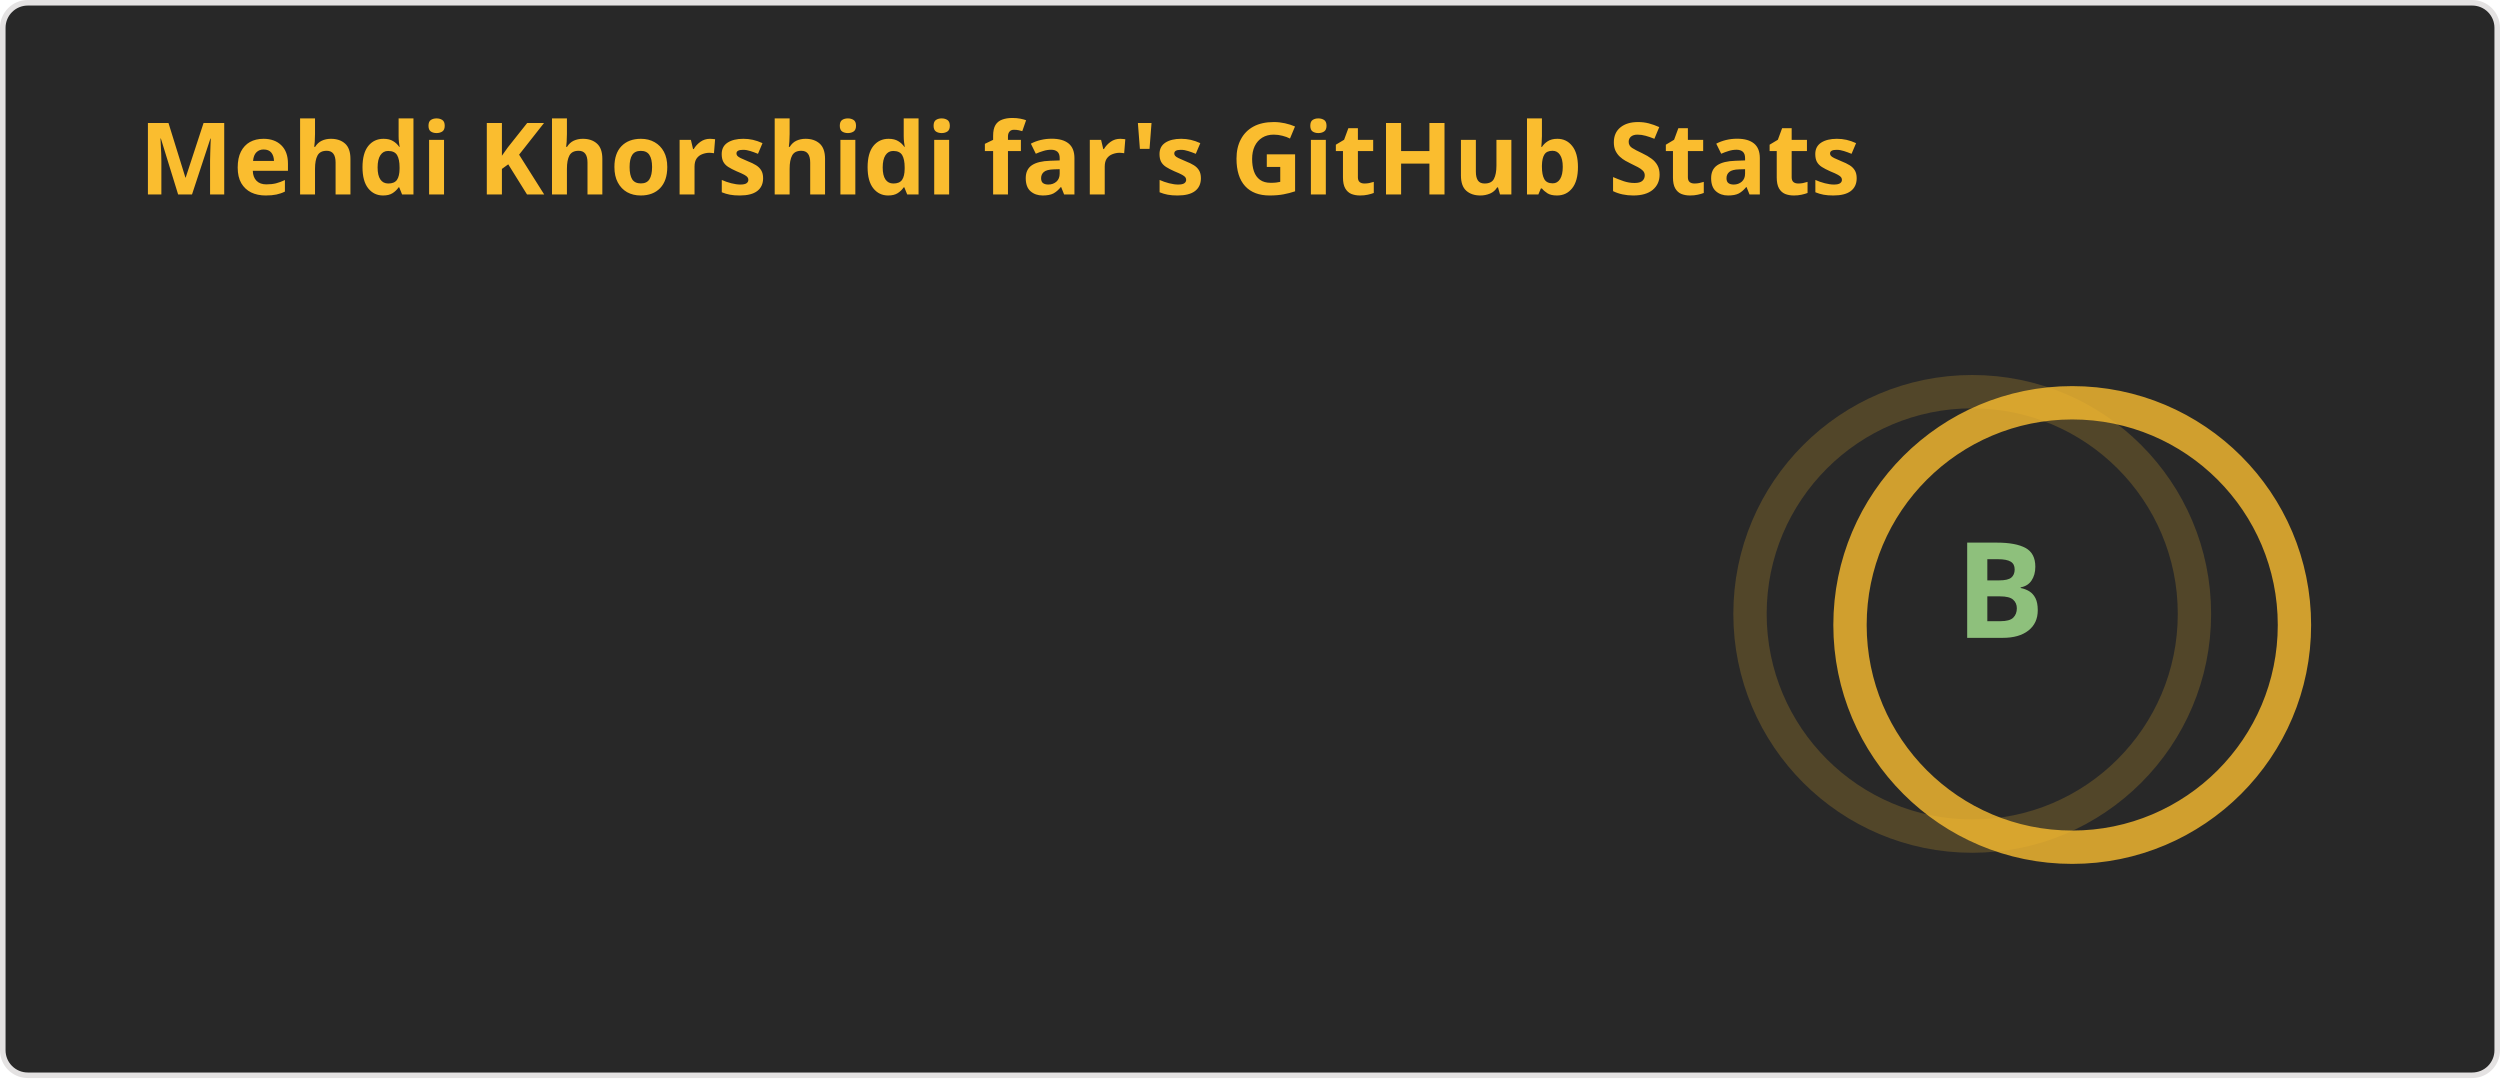
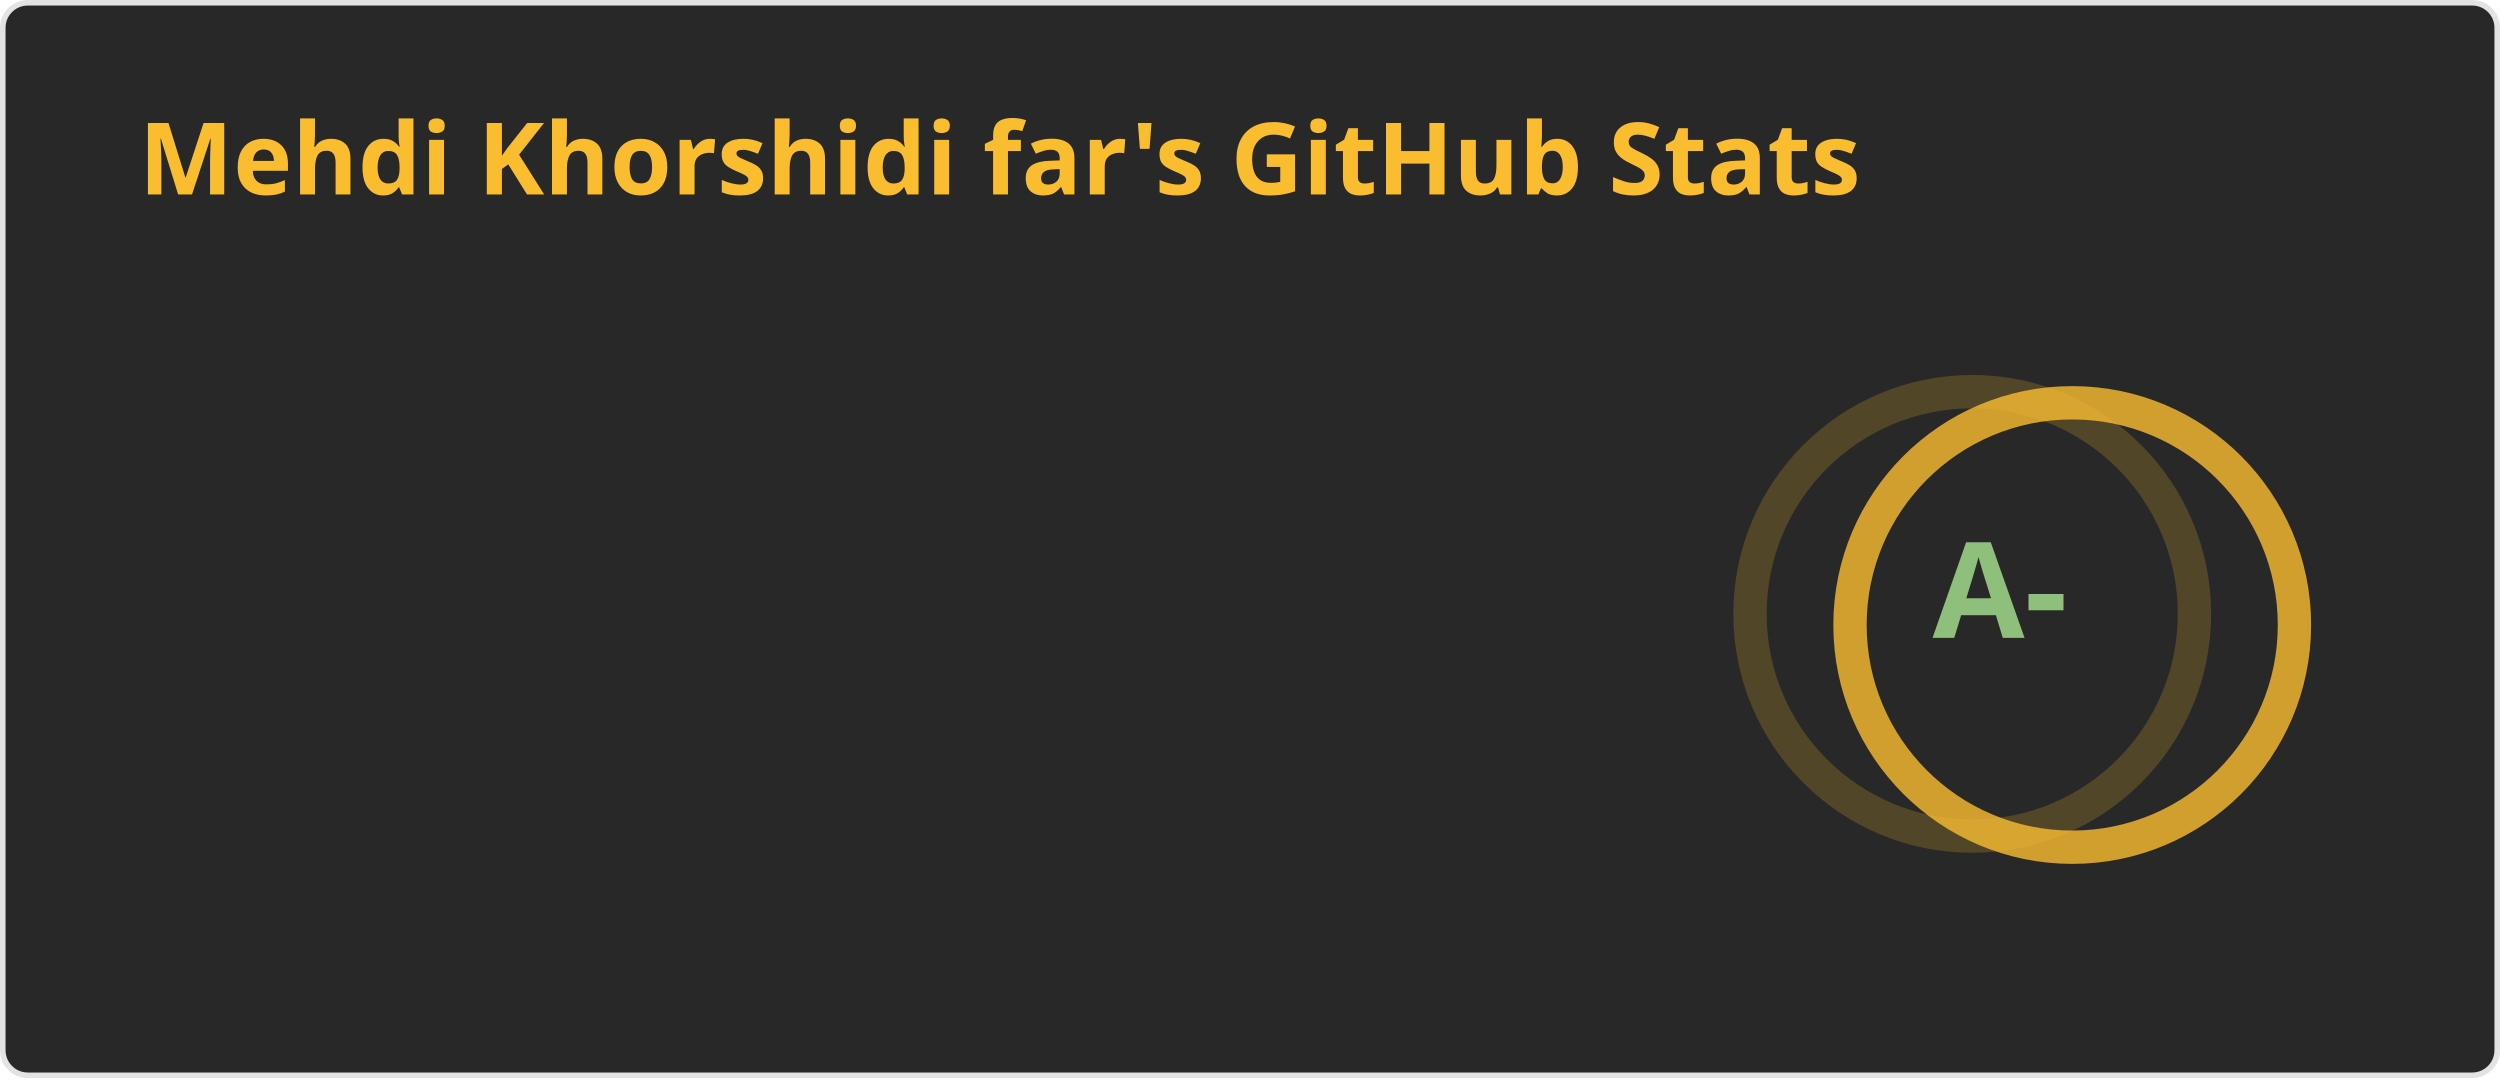
<svg xmlns="http://www.w3.org/2000/svg" width="450" height="195" viewBox="0 0 450 195" fill="none" role="img" aria-labelledby="descId">
  <style>
    
    .header {
      font: 600 18px 'Segoe UI', Ubuntu, Sans-Serif;
      fill: #fabd2f;
      animation: fadeInAnimation 0.8s ease-in-out forwards;
    }
    @supports(-moz-appearance: auto) {
      .header { font-size: 15.5px; }
    }
    .stat {
      font: 600 14px 'Segoe UI', Ubuntu, "Helvetica Neue", Sans-Serif;
      fill: #8ec07c;
    }
    @supports(-moz-appearance: auto) {
      .stat { font-size: 12px; }
    }
    .stagger {
      opacity: 0;
      animation: fadeInAnimation 0.3s ease-in-out forwards;
    }
    .rank-text {
      font: 800 24px 'Segoe UI', Ubuntu, Sans-Serif;
      fill: #8ec07c;
      animation: scaleInAnimation 0.3s ease-in-out forwards;
    }
    .rank-circle-rim {
      stroke: #fabd2f;
      fill: none;
      stroke-width: 6;
      opacity: 0.2;
    }
    .rank-circle {
      stroke: #fabd2f;
      stroke-dasharray: 251.327;
      fill: none;
      stroke-width: 6;
      stroke-linecap: round;
      opacity: 0.8;
      transform-origin: -10px 8px;
      transform: rotate(-90deg);
      animation: rankAnimation 1s forwards ease-in-out;
    }
    .icon {
      fill: #fe8019;
    }
    
    @keyframes scaleInAnimation {
      from { transform: translate(-5px, 5px) scale(0); }
      to { transform: translate(-5px, 5px) scale(1); }
    }
    @keyframes fadeInAnimation {
      from { opacity: 0; }
      to { opacity: 1; }
    }
    @keyframes rankAnimation {
      from { stroke-dashoffset: 251.327; }
-       to { stroke-dashoffset: 138.786; }
+       to { stroke-dashoffset: 83.672; }
    }
  </style>
  <rect data-testid="card-bg" x="0.5" y="0.5" rx="4.5" height="99%" width="449" fill="#282828" stroke="#e4e2e2" stroke-opacity="1" />
  <g data-testid="card-title" transform="translate(25, 35)">
    <g transform="translate(0, 0)">
      <text x="0" y="0" class="header" data-testid="header">Mehdi Khorshidi far's GitHub Stats</text>
    </g>
  </g>
  <g data-testid="main-card-body" transform="translate(0, 55)">
    <g data-testid="rank-circle" transform="translate(365, 47.5)">
      <circle class="rank-circle-rim" cx="-10" cy="8" r="40" />
      <circle class="rank-circle" cx="-10" cy="8" r="40" />
      <g class="rank-text">
-         <text x="-5" y="3" alignment-baseline="central" dominant-baseline="central" text-anchor="middle" data-testid="level-rank-icon">B</text>
+         <text x="-5" y="3" alignment-baseline="central" dominant-baseline="central" text-anchor="middle" data-testid="level-rank-icon">A-</text>
      </g>
    </g>
    <svg x="0" y="0">
      <g transform="translate(0, 0)">
        <g class="stagger" style="animation-delay: 450ms" transform="translate(25, 0)">
          <text class="stat bold" y="12.5">Total Stars Earned:</text>
-           <text class="stat bold" x="199.01" y="12.5" data-testid="stars">22</text>
+           <text class="stat bold" x="199.01" y="12.5" data-testid="stars">212</text>
        </g>
      </g>
      <g transform="translate(0, 25)">
        <g class="stagger" style="animation-delay: 600ms" transform="translate(25, 0)">
          <text class="stat bold" y="12.5">Total Contributions:</text>
-           <text class="stat bold" x="199.01" y="12.5" data-testid="commits">1.3K</text>
+           <text class="stat bold" x="199.01" y="12.5" data-testid="commits">1.6K</text>
        </g>
      </g>
      <g transform="translate(0, 50)">
        <g class="stagger" style="animation-delay: 750ms" transform="translate(25, 0)">
          <text class="stat bold" y="12.5">Total PRs:</text>
-           <text class="stat bold" x="199.01" y="12.5" data-testid="prs">77</text>
+           <text class="stat bold" x="199.01" y="12.5" data-testid="prs">85</text>
        </g>
      </g>
      <g transform="translate(0, 75)">
        <g class="stagger" style="animation-delay: 900ms" transform="translate(25, 0)">
          <text class="stat bold" y="12.5">Total Issues:</text>
          <text class="stat bold" x="199.01" y="12.5" data-testid="issues">1</text>
        </g>
      </g>
      <g transform="translate(0, 100)">
        <g class="stagger" style="animation-delay: 1050ms" transform="translate(25, 0)">
          <text class="stat bold" y="12.5">Contributed to (last year):</text>
          <text class="stat bold" x="199.01" y="12.5" data-testid="contribs">1</text>
        </g>
      </g>
    </svg>
  </g>
</svg>
